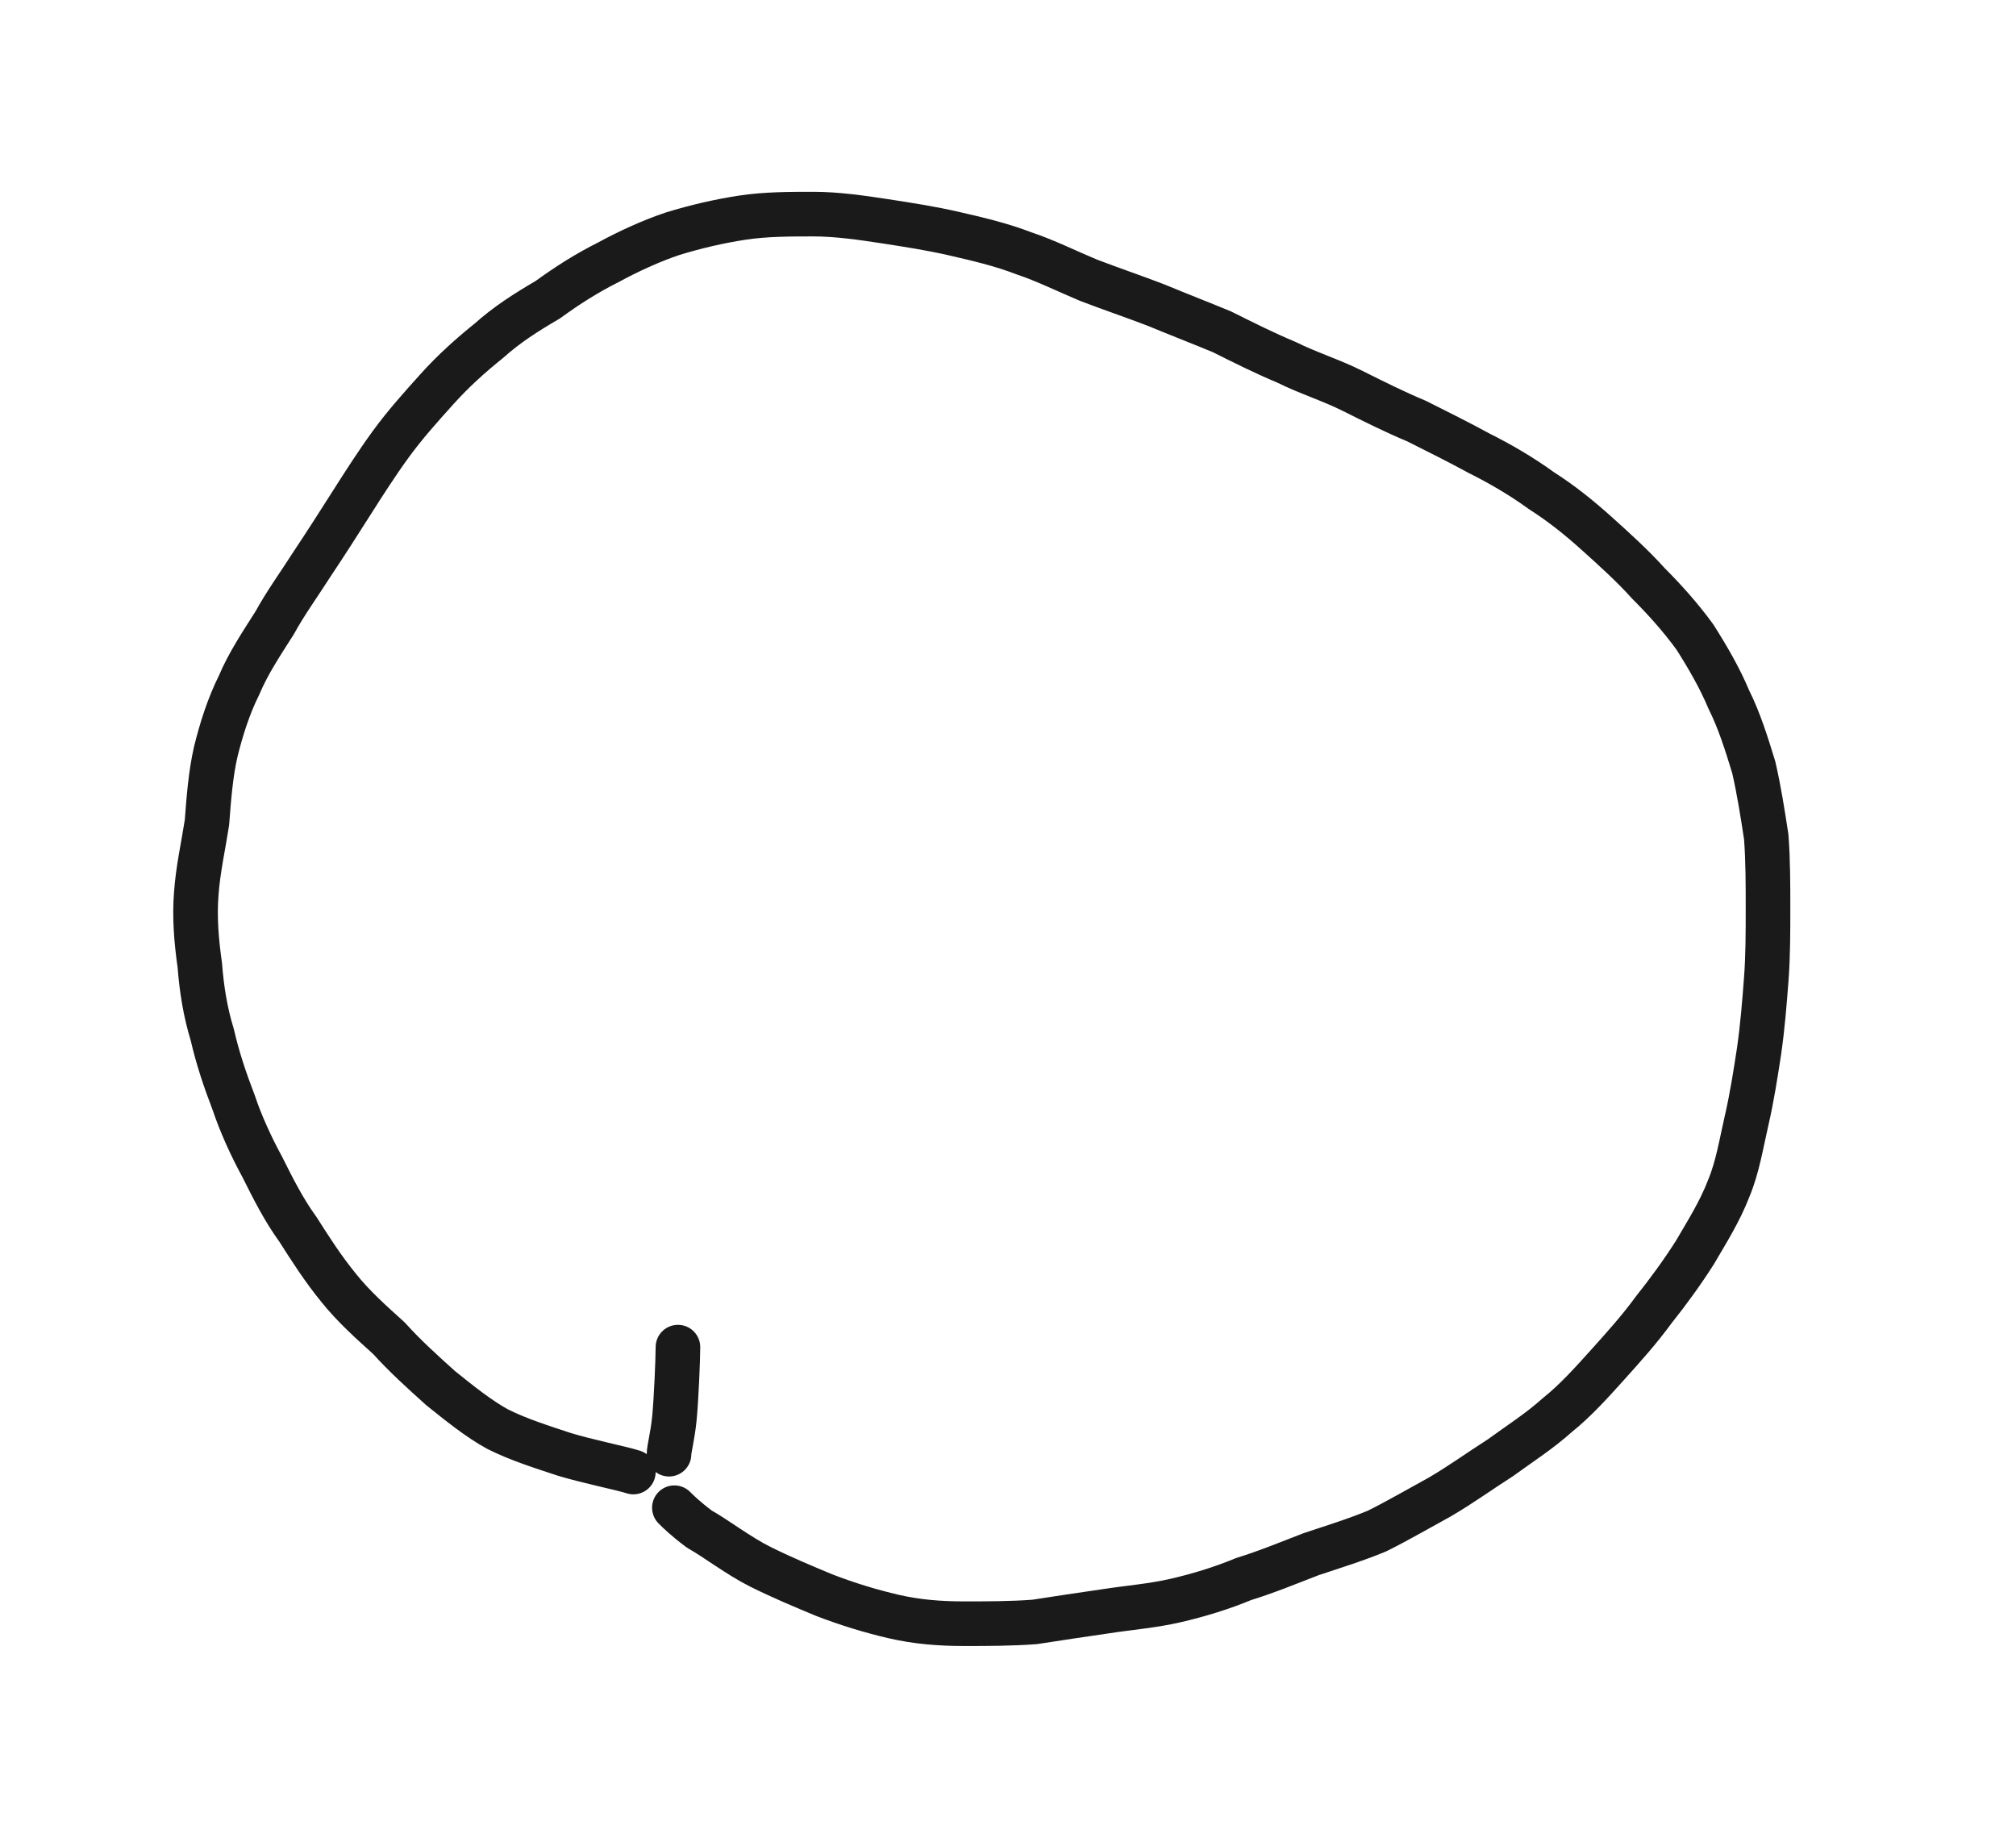
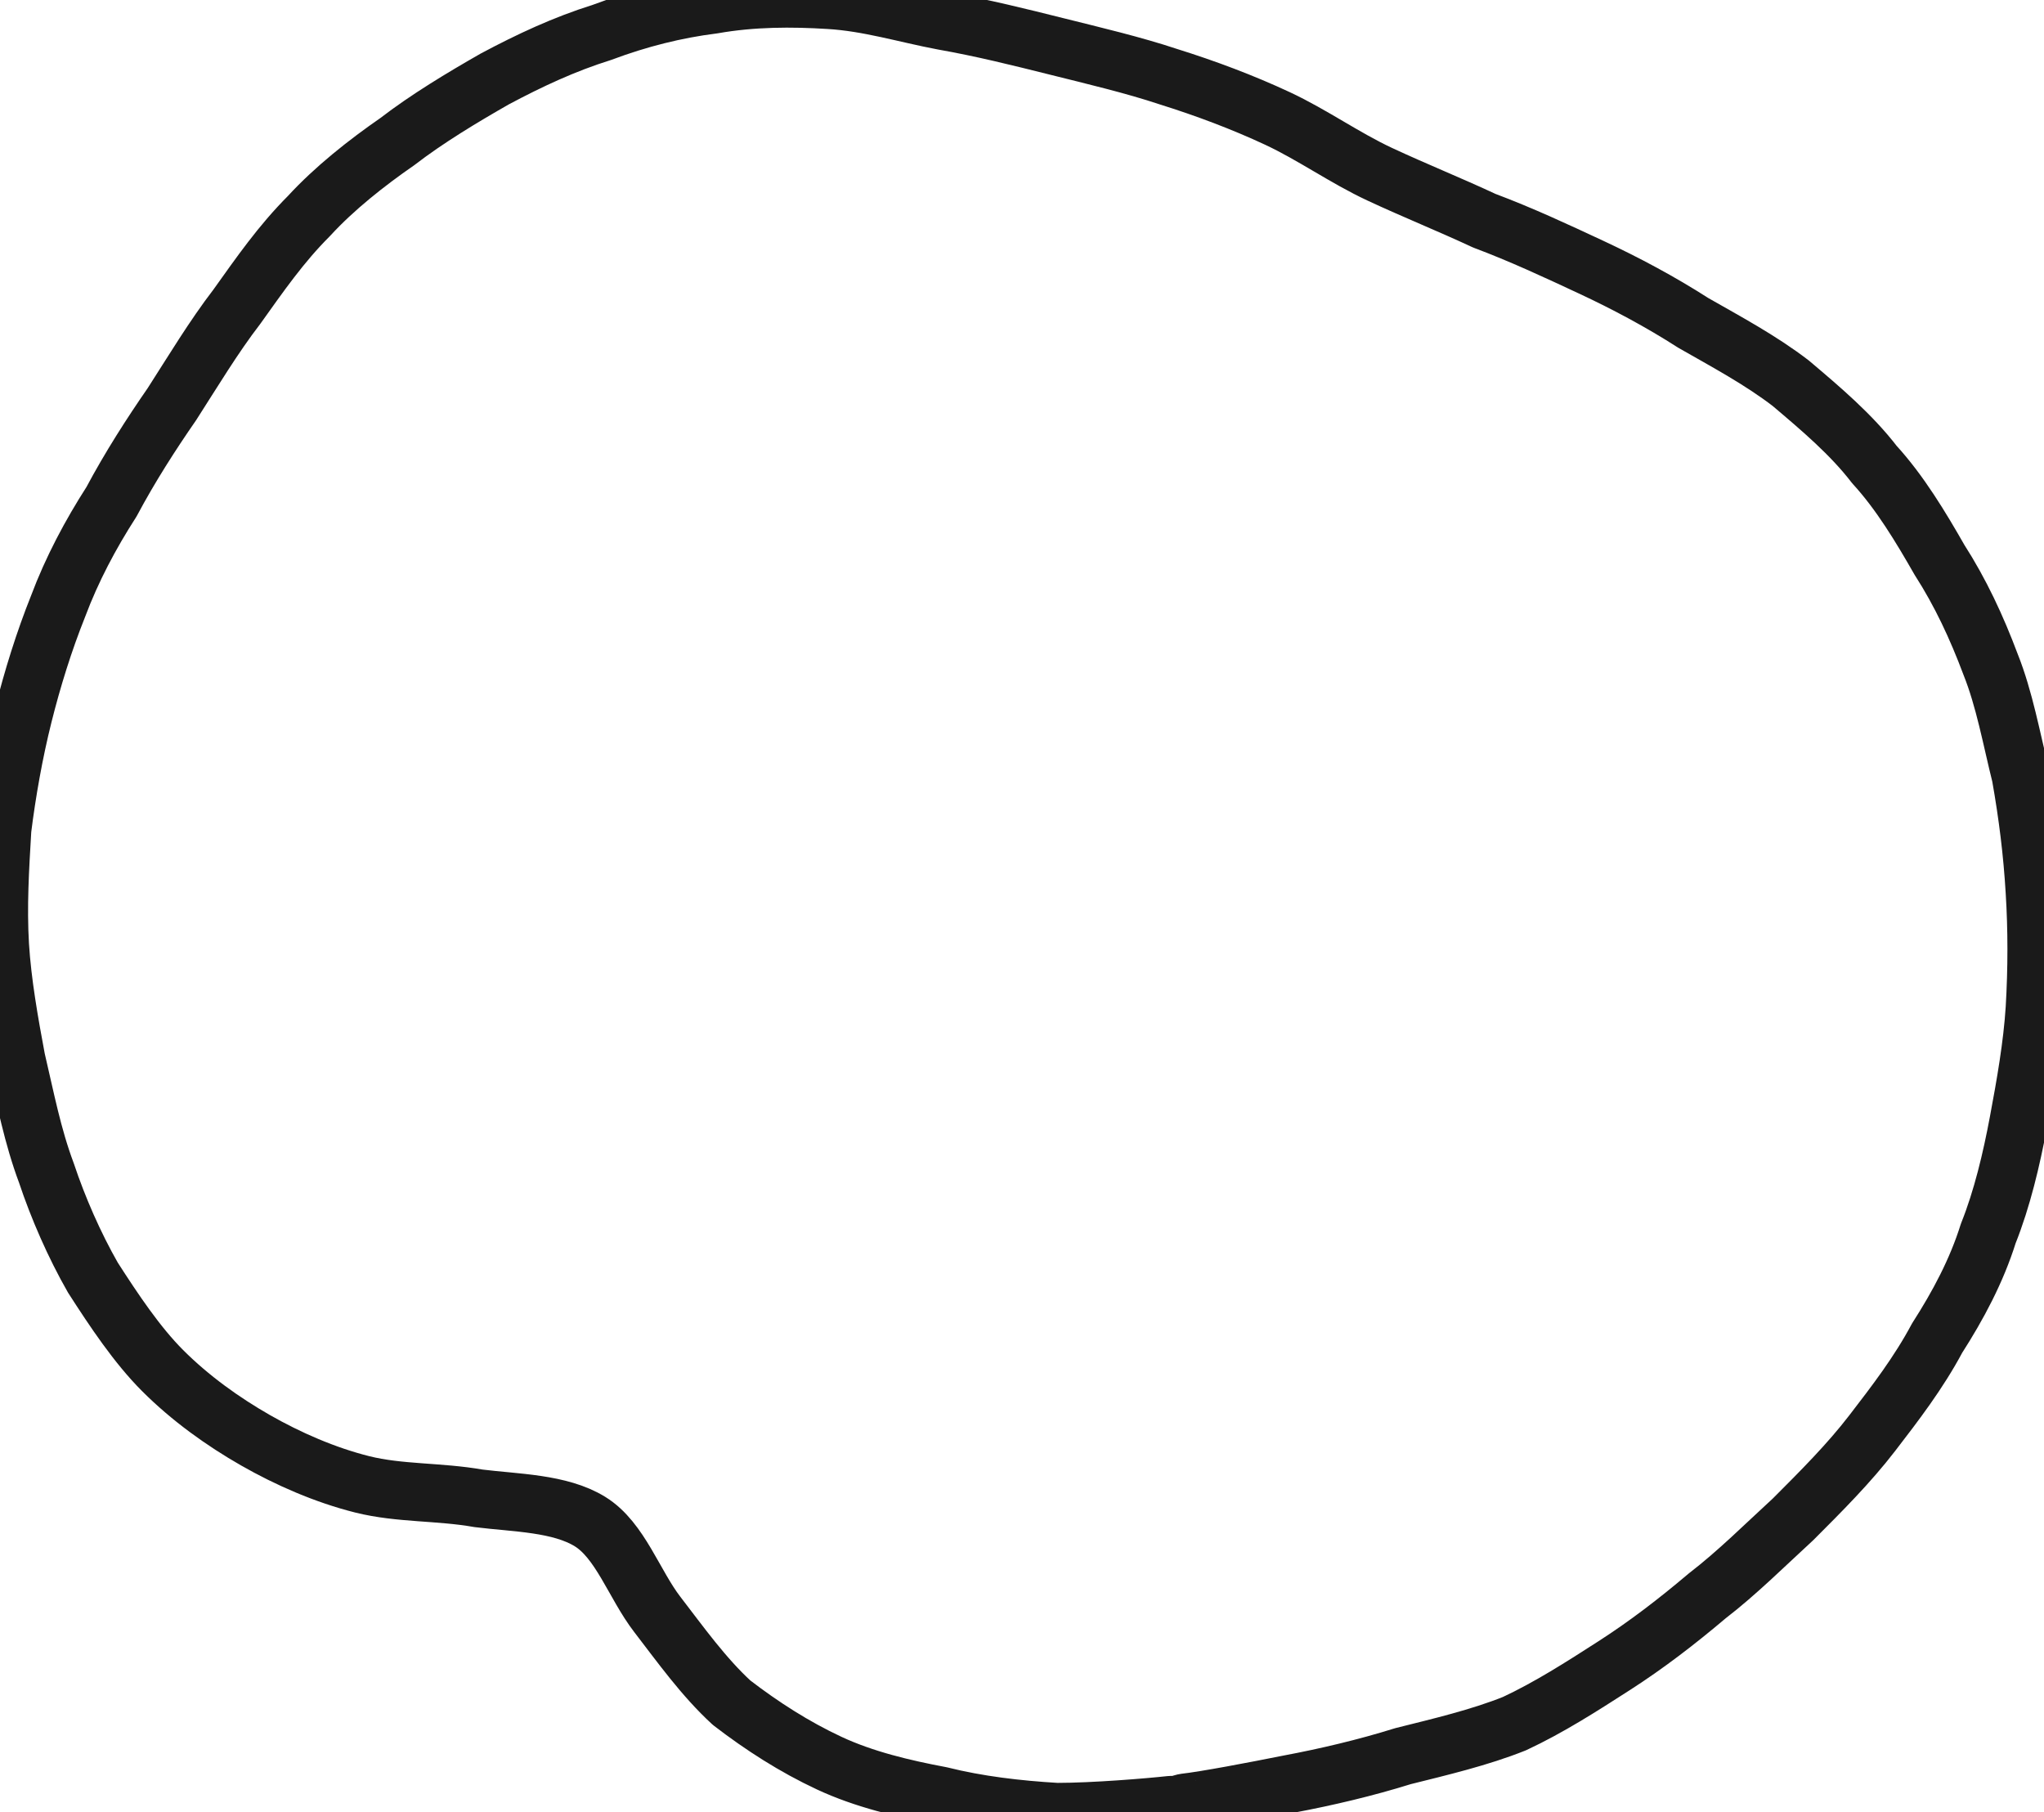
- <svg xmlns="http://www.w3.org/2000/svg" viewBox="0 0 113 103">
-   <path d="M38.0 75.5 C38.0 76.2 37.9 78.5 37.8 79.5 C37.7 80.5 37.5 81.2 37.5 81.5 M35.5 82.5 C34.9 82.3 32.9 81.9 31.6 81.5 C30.4 81.1 29.1 80.7 27.9 80.1 C26.8 79.5 25.7 78.6 24.7 77.8 C23.7 76.9 22.7 76.0 21.8 75.0 C20.8 74.1 19.8 73.2 19.0 72.2 C18.1 71.1 17.4 70.0 16.7 68.9 C15.9 67.8 15.3 66.6 14.7 65.4 C14.1 64.3 13.5 63.0 13.1 61.8 C12.6 60.5 12.2 59.3 11.9 58.0 C11.5 56.7 11.3 55.4 11.2 54.1 C11.0 52.7 10.9 51.4 11.0 50.1 C11.1 48.7 11.4 47.4 11.6 46.1 C11.7 44.8 11.8 43.4 12.1 42.1 C12.4 40.9 12.8 39.6 13.4 38.4 C13.9 37.2 14.7 36.0 15.4 34.9 C16.0 33.8 16.8 32.7 17.5 31.6 C18.3 30.4 19.0 29.3 19.7 28.2 C20.4 27.1 21.1 26.0 21.9 24.9 C22.7 23.8 23.6 22.8 24.5 21.8 C25.4 20.8 26.4 19.9 27.4 19.1 C28.4 18.2 29.5 17.5 30.7 16.8 C31.8 16.0 32.9 15.3 34.1 14.7 C35.2 14.1 36.5 13.5 37.7 13.1 C39.0 12.7 40.3 12.4 41.6 12.2 C42.9 12.0 44.3 12.0 45.6 12.0 C46.9 12.0 48.3 12.2 49.6 12.4 C50.9 12.6 52.2 12.8 53.5 13.1 C54.8 13.4 56.1 13.7 57.4 14.2 C58.6 14.6 59.8 15.2 61.0 15.7 C62.3 16.2 63.5 16.6 64.8 17.1 C66.0 17.6 67.3 18.1 68.5 18.6 C69.7 19.2 70.9 19.8 72.1 20.3 C73.3 20.9 74.6 21.3 75.8 21.9 C77.0 22.5 78.2 23.1 79.4 23.6 C80.6 24.2 81.8 24.8 82.9 25.4 C84.1 26.0 85.3 26.7 86.4 27.5 C87.5 28.2 88.5 29.0 89.5 29.9 C90.5 30.8 91.5 31.7 92.4 32.7 C93.3 33.6 94.2 34.6 95.0 35.7 C95.7 36.8 96.4 38.0 96.9 39.2 C97.5 40.4 97.9 41.7 98.3 43.0 C98.6 44.3 98.8 45.6 99.0 46.9 C99.1 48.2 99.1 49.6 99.1 50.9 C99.1 52.2 99.1 53.6 99.0 54.9 C98.9 56.2 98.8 57.5 98.6 58.9 C98.4 60.2 98.2 61.5 97.9 62.8 C97.6 64.1 97.4 65.4 96.9 66.6 C96.4 67.9 95.7 69.0 95.0 70.2 C94.3 71.3 93.5 72.4 92.7 73.4 C91.9 74.5 91.0 75.5 90.1 76.5 C89.2 77.5 88.3 78.5 87.3 79.3 C86.3 80.2 85.2 80.9 84.1 81.7 C83.0 82.4 81.9 83.2 80.7 83.9 C79.6 84.5 78.4 85.2 77.2 85.8 C76.0 86.3 74.7 86.7 73.5 87.1 C72.2 87.6 71.0 88.1 69.7 88.5 C68.5 89.0 67.2 89.4 65.9 89.7 C64.6 90.0 63.3 90.1 62.0 90.3 C60.6 90.5 59.3 90.7 58.0 90.9 C56.7 91.0 55.3 91.0 54.0 91.0 C52.7 91.0 51.4 90.9 50.1 90.6 C48.8 90.3 47.5 89.9 46.2 89.4 C45.0 88.9 43.8 88.4 42.6 87.8 C41.4 87.2 40.1 86.2 39.2 85.7 C38.4 85.1 38.0 84.7 37.8 84.5" fill="none" stroke="#1a1a1a" stroke-width="2.5" vector-effect="non-scaling-stroke" stroke-linecap="round" stroke-linejoin="round" />
+ <svg xmlns="http://www.w3.org/2000/svg" viewBox="0 0 88 78">
+   <path d="M50.4 77.7 C49.5 77.8 47.1 78.0 45.5 78.0 C43.8 77.9 42.1 77.7 40.5 77.3 C38.9 77.0 37.2 76.6 35.7 75.9 C34.2 75.2 32.8 74.3 31.5 73.3 C30.3 72.2 29.3 70.8 28.3 69.5 C27.3 68.2 26.7 66.3 25.4 65.5 C24.1 64.7 22.2 64.7 20.6 64.5 C18.9 64.2 17.2 64.3 15.6 63.9 C14.0 63.5 12.4 62.8 11.0 62.0 C9.6 61.2 8.2 60.2 7.0 59.0 C5.9 57.9 4.9 56.4 4.0 55.0 C3.2 53.6 2.5 52.0 2.0 50.5 C1.4 48.9 1.1 47.3 0.7 45.6 C0.4 44.0 0.1 42.3 0.0 40.7 C-0.1 39.0 -0.0 37.4 0.1 35.7 C0.3 34.1 0.6 32.4 1.0 30.8 C1.4 29.2 1.9 27.6 2.5 26.1 C3.1 24.5 3.9 23.0 4.8 21.6 C5.6 20.1 6.5 18.7 7.4 17.4 C8.3 16.0 9.2 14.5 10.2 13.2 C11.2 11.8 12.1 10.5 13.3 9.3 C14.4 8.1 15.8 7.0 17.1 6.1 C18.4 5.1 19.9 4.2 21.3 3.4 C22.8 2.6 24.3 1.9 25.9 1.4 C27.5 0.8 29.1 0.4 30.7 0.2 C32.4 -0.1 34.1 -0.1 35.7 0.0 C37.4 0.1 39.0 0.6 40.6 0.9 C42.3 1.2 43.9 1.6 45.5 2.0 C47.1 2.4 48.8 2.8 50.3 3.3 C51.9 3.8 53.5 4.4 55.0 5.1 C56.5 5.8 57.9 6.8 59.4 7.5 C60.9 8.2 62.4 8.8 63.9 9.5 C65.5 10.1 67.0 10.8 68.5 11.5 C70.0 12.2 71.5 13.0 72.9 13.9 C74.3 14.7 75.8 15.5 77.1 16.5 C78.4 17.6 79.7 18.7 80.7 20.0 C81.8 21.2 82.7 22.7 83.5 24.1 C84.4 25.5 85.1 27.0 85.7 28.6 C86.3 30.1 86.6 31.8 87.0 33.4 C87.3 35.1 87.5 36.7 87.6 38.4 C87.7 40.0 87.7 41.7 87.6 43.4 C87.5 45.0 87.2 46.7 86.9 48.3 C86.6 49.9 86.2 51.6 85.6 53.1 C85.1 54.7 84.3 56.2 83.4 57.6 C82.6 59.1 81.6 60.4 80.6 61.7 C79.6 63.0 78.4 64.2 77.2 65.4 C76.0 66.5 74.8 67.7 73.5 68.7 C72.2 69.8 70.9 70.8 69.5 71.7 C68.1 72.6 66.7 73.5 65.2 74.2 C63.7 74.8 62.0 75.2 60.4 75.6 C58.8 76.1 57.1 76.5 55.5 76.8 C54.0 77.1 51.9 77.5 51.0 77.6 C50.2 77.8 51.4 77.7 50.4 77.7 Z" fill="none" stroke="#1a1a1a" stroke-width="2.5" vector-effect="non-scaling-stroke" stroke-linecap="round" stroke-linejoin="round" />
</svg>
